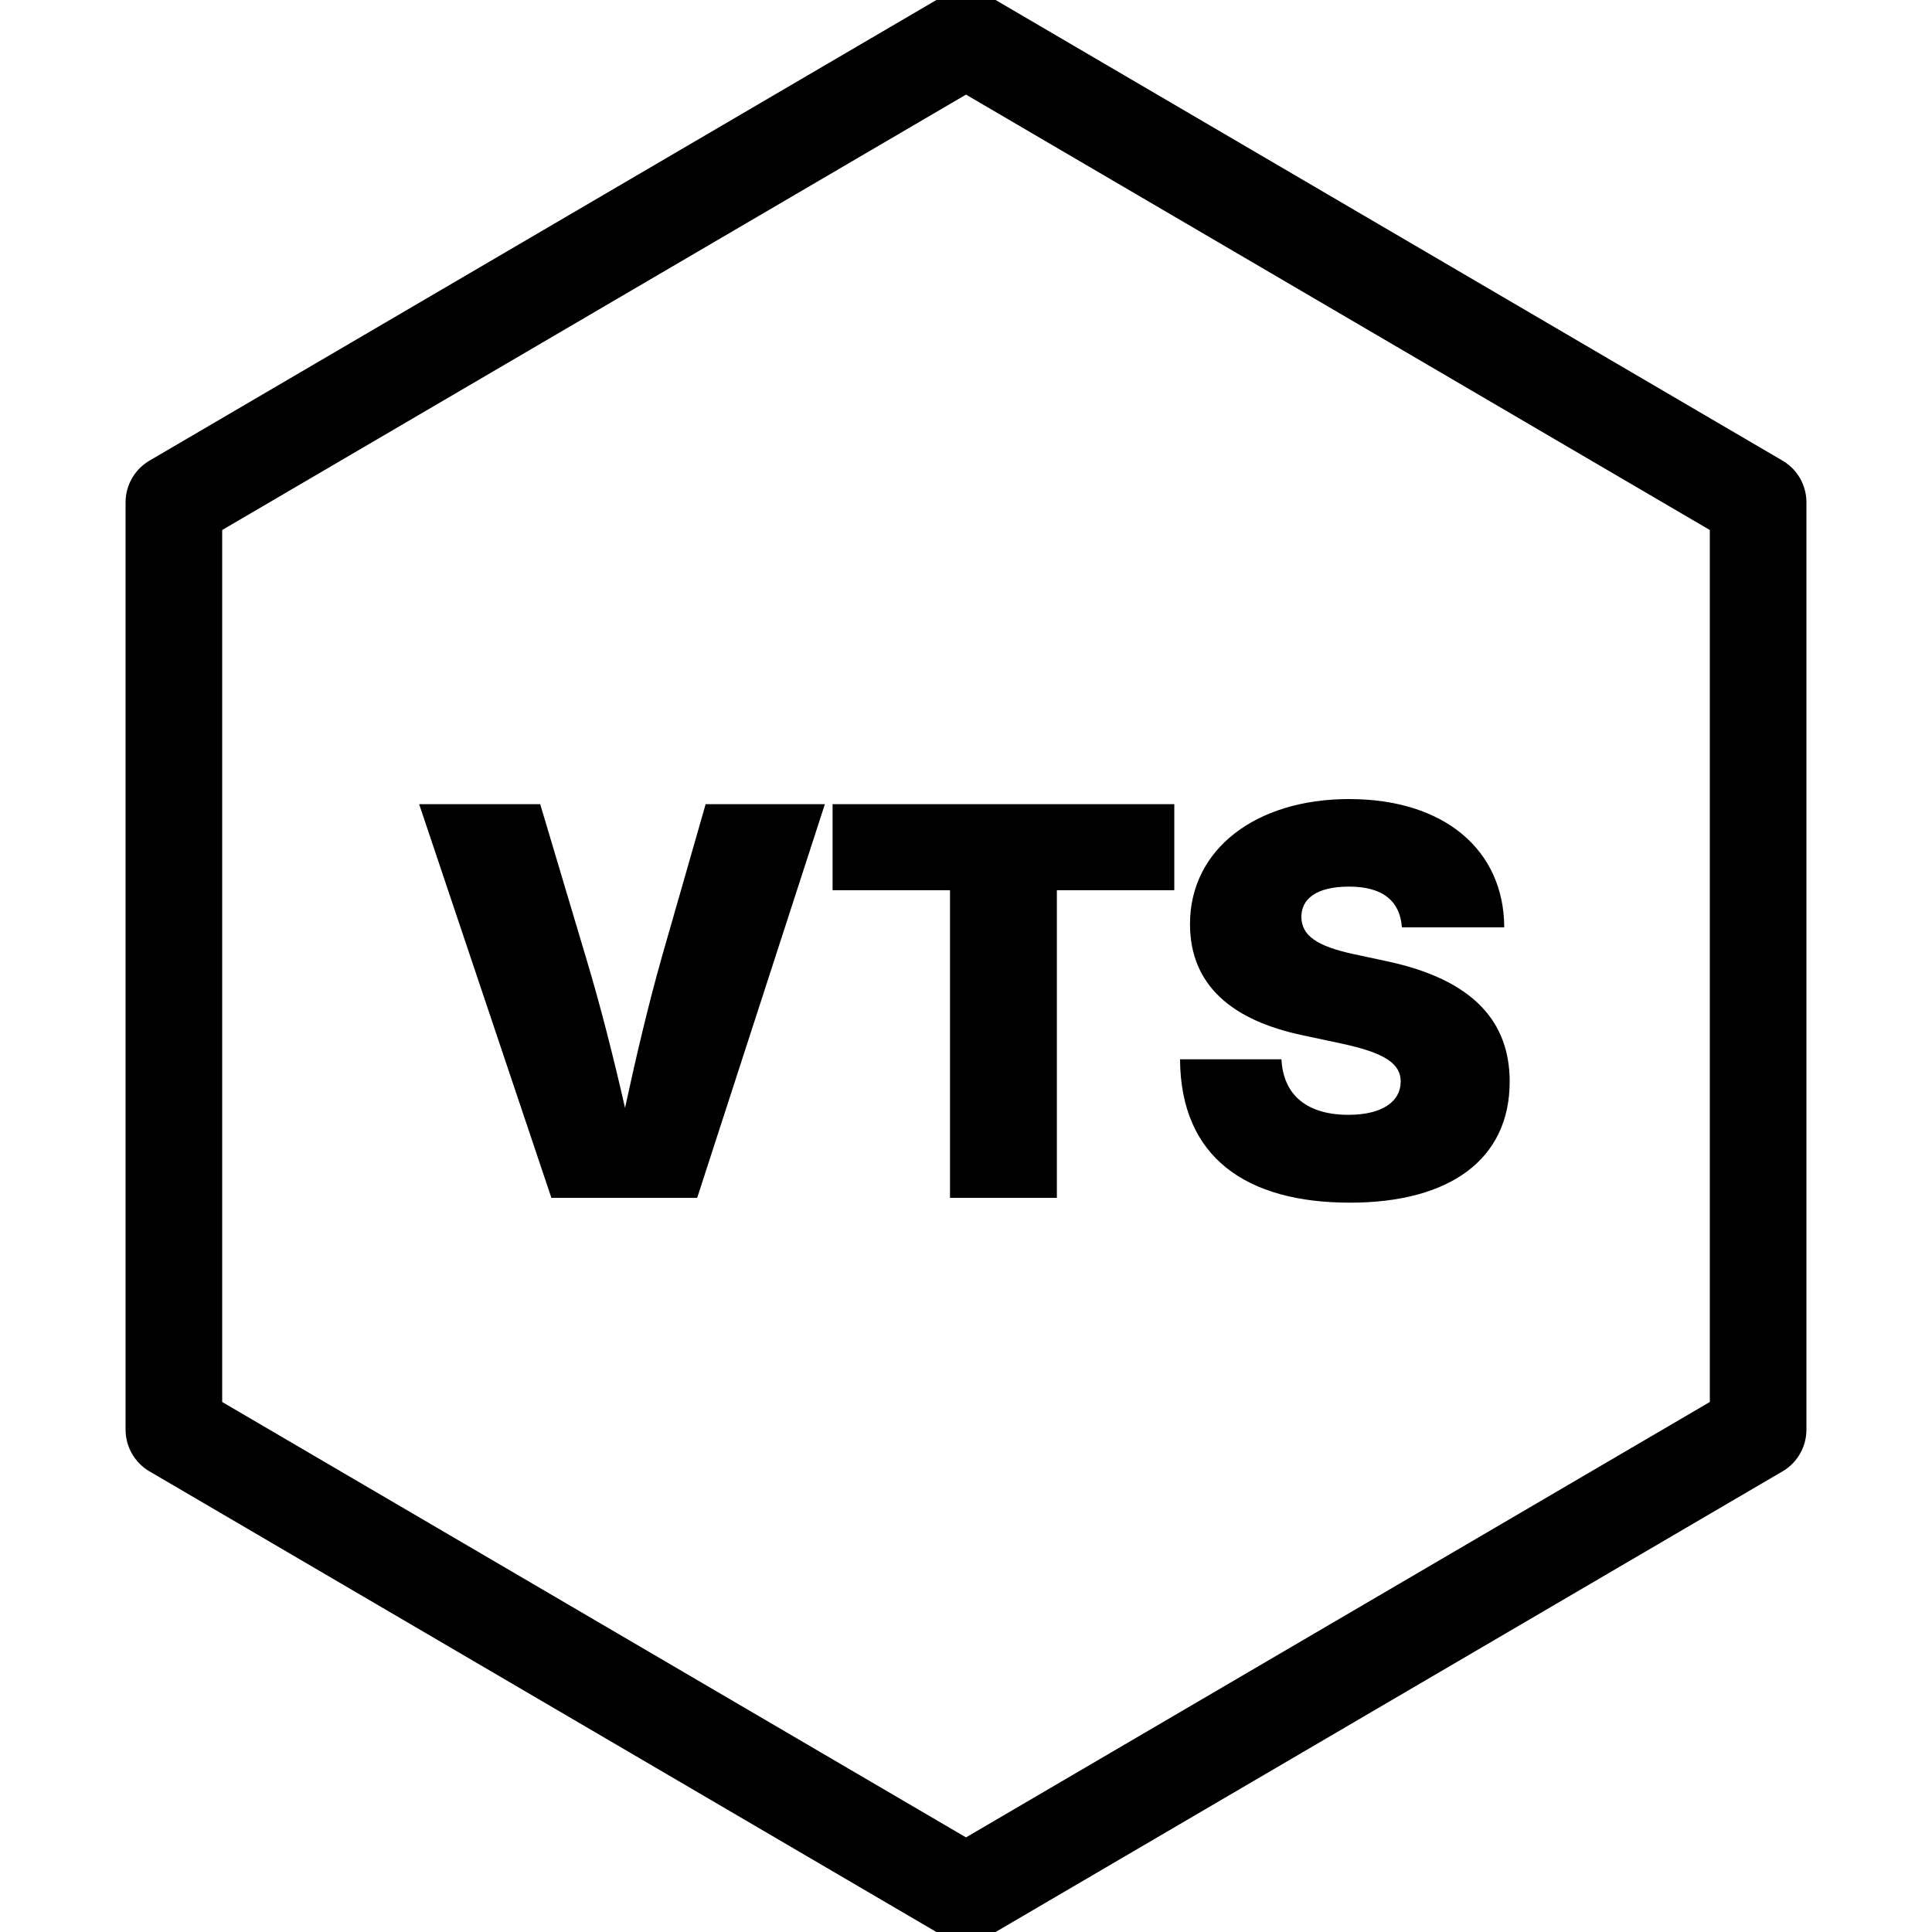
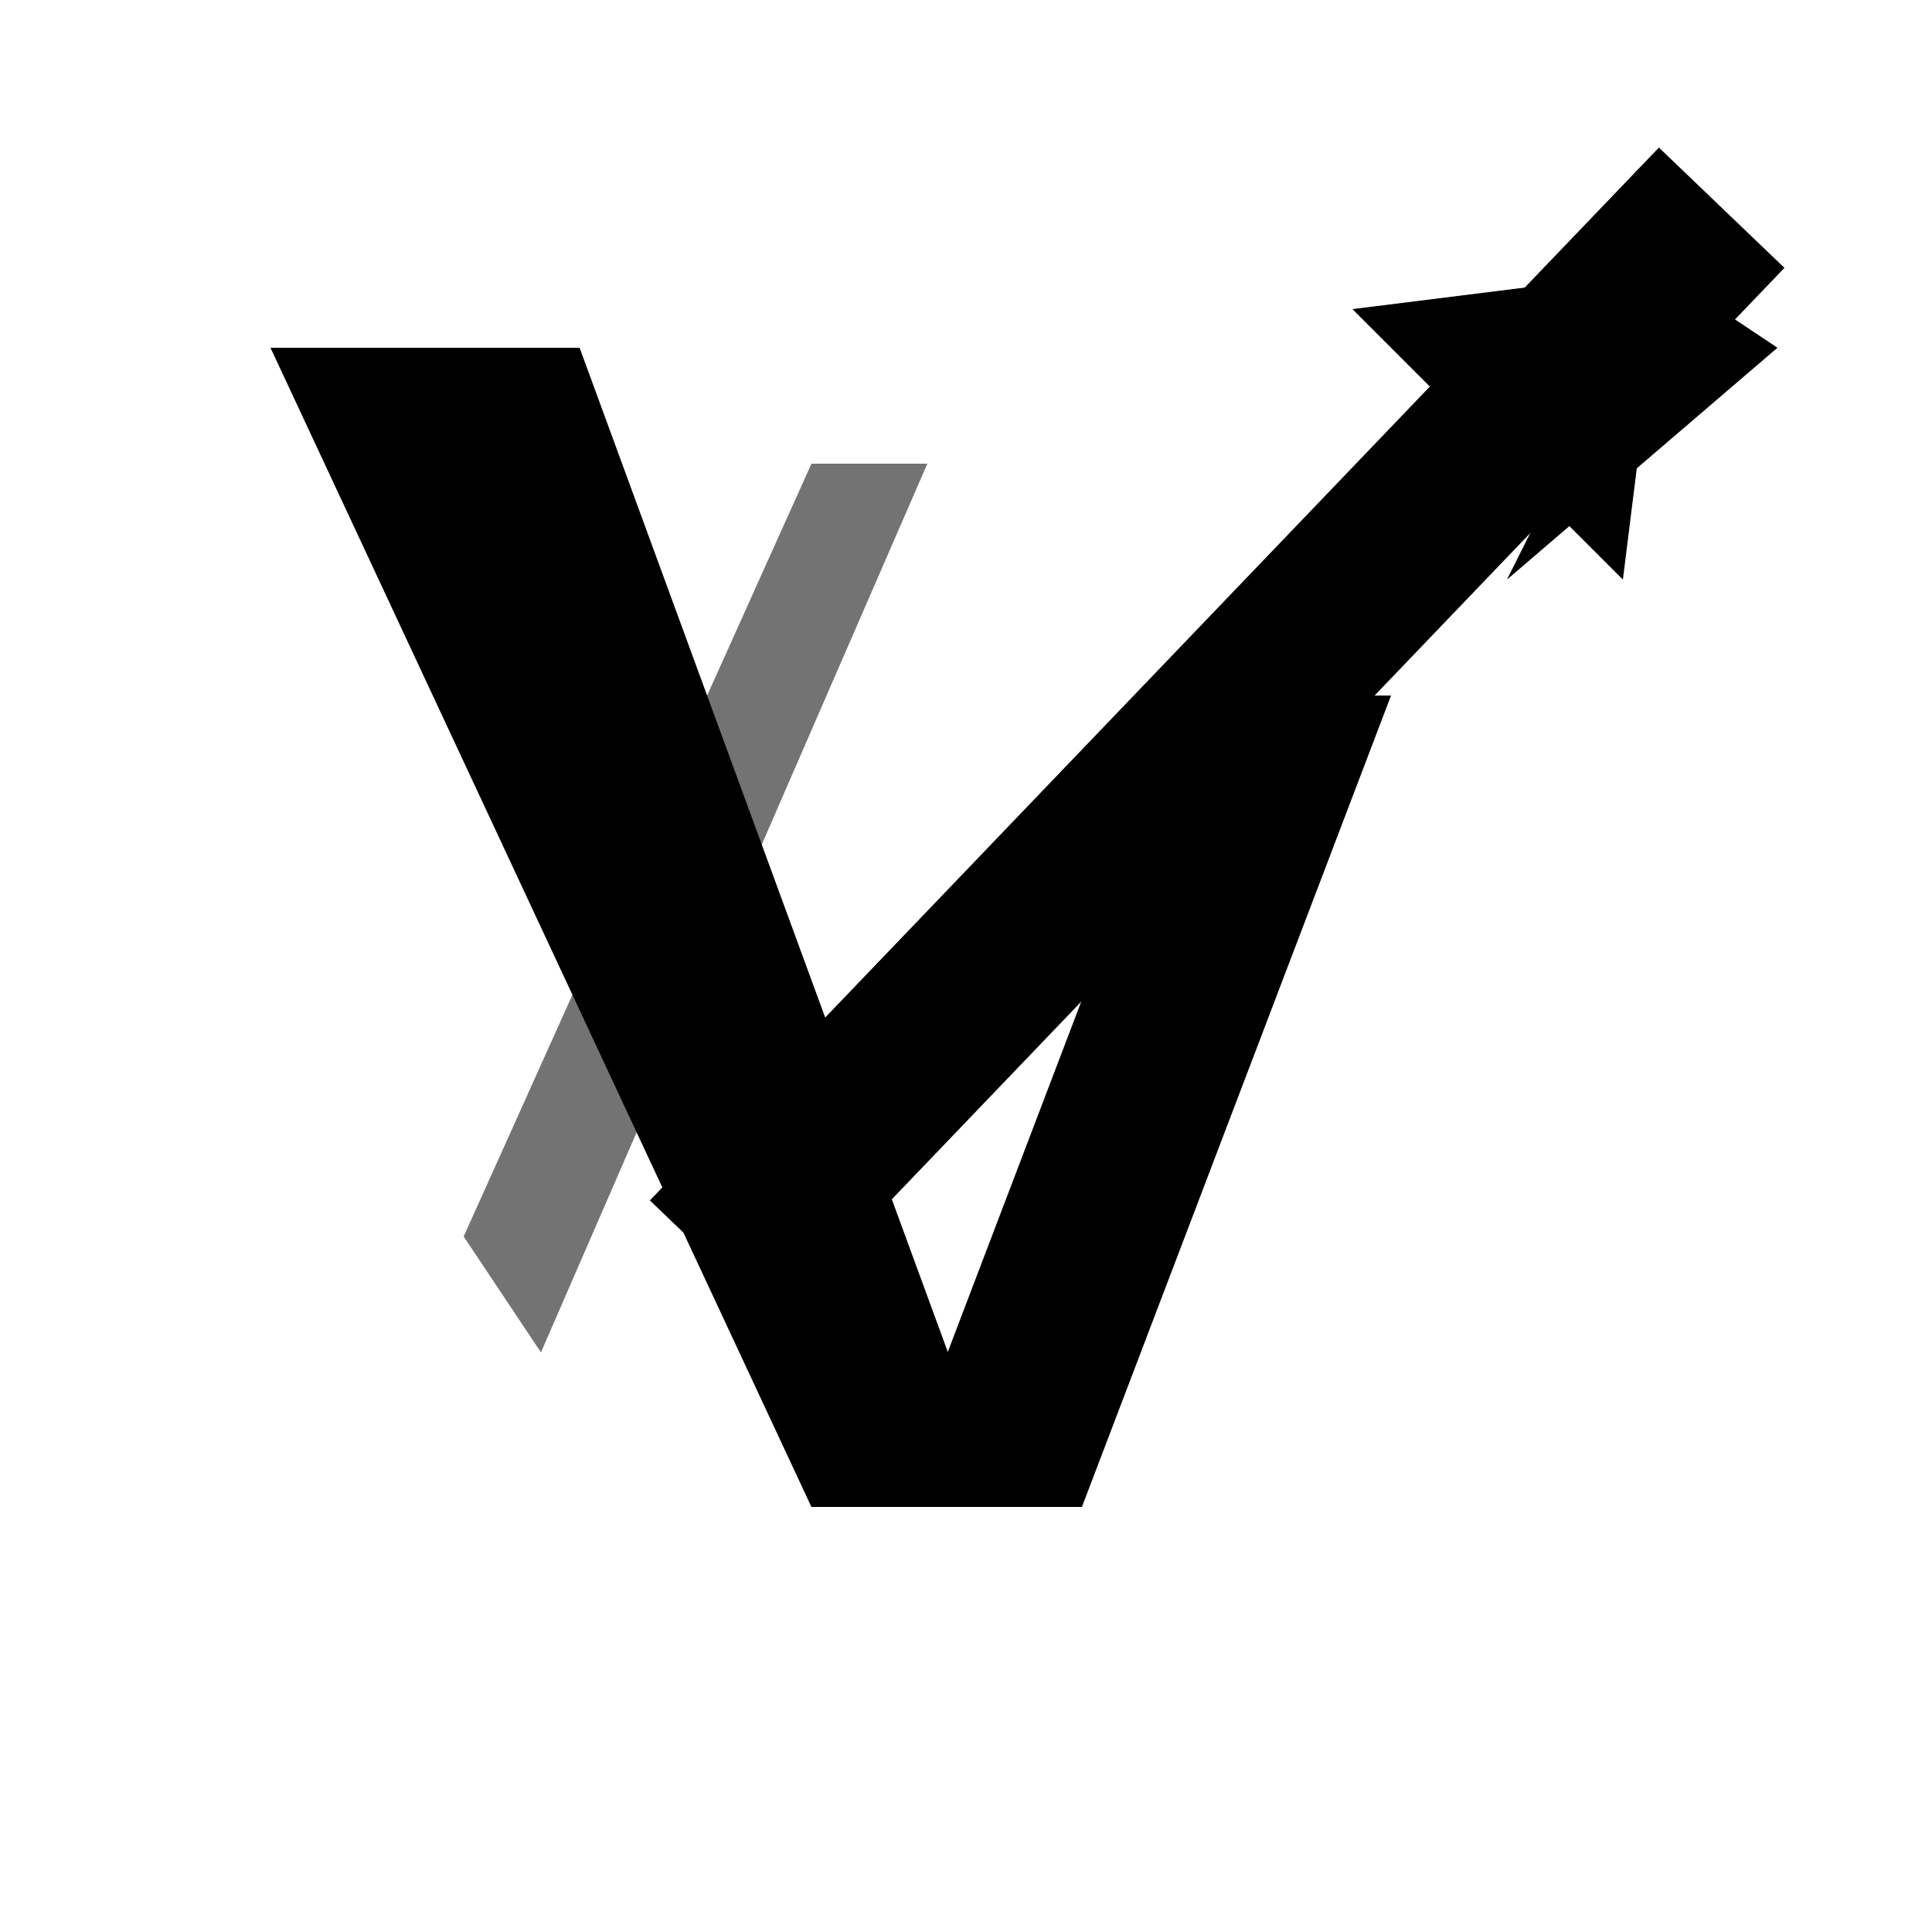
<svg xmlns="http://www.w3.org/2000/svg" viewBox="0 0 100 100" role="img" aria-label="Value Tech Solution">
-   <path d="M50 2 L91 26 L91 74 L50 98 L9 74 L9 26 Z" fill="none" stroke="currentColor" stroke-width="5" stroke-linejoin="round" />
-   <text x="50" y="62" text-anchor="middle" font-family="Inter, ui-sans-serif, system-ui, sans-serif" font-weight="900" font-size="28" letter-spacing="-1" fill="currentColor">VTS</text>
+   <g fill="currentColor">
+     <path d="M14 18 L30 18 L52 78 L42 78 Z" />
+     <path d="M46 78 L56 78 L72 36 L62 36 Z" />
+     <path d="M28 70 L48 24 L42 24 L24 64 Z" opacity="0.55" />
+   </g>
+   <g fill="none" stroke="currentColor" stroke-width="9" stroke-linecap="square" stroke-linejoin="miter">
+     <line x1="40" y1="62" x2="86" y2="14" />
+   </g>
+   <g fill="currentColor">
+     <polygon points="86,14 70,16 84,30" />
+     <polygon points="86,14 78,30 92,18" />
+   </g>
</svg>
